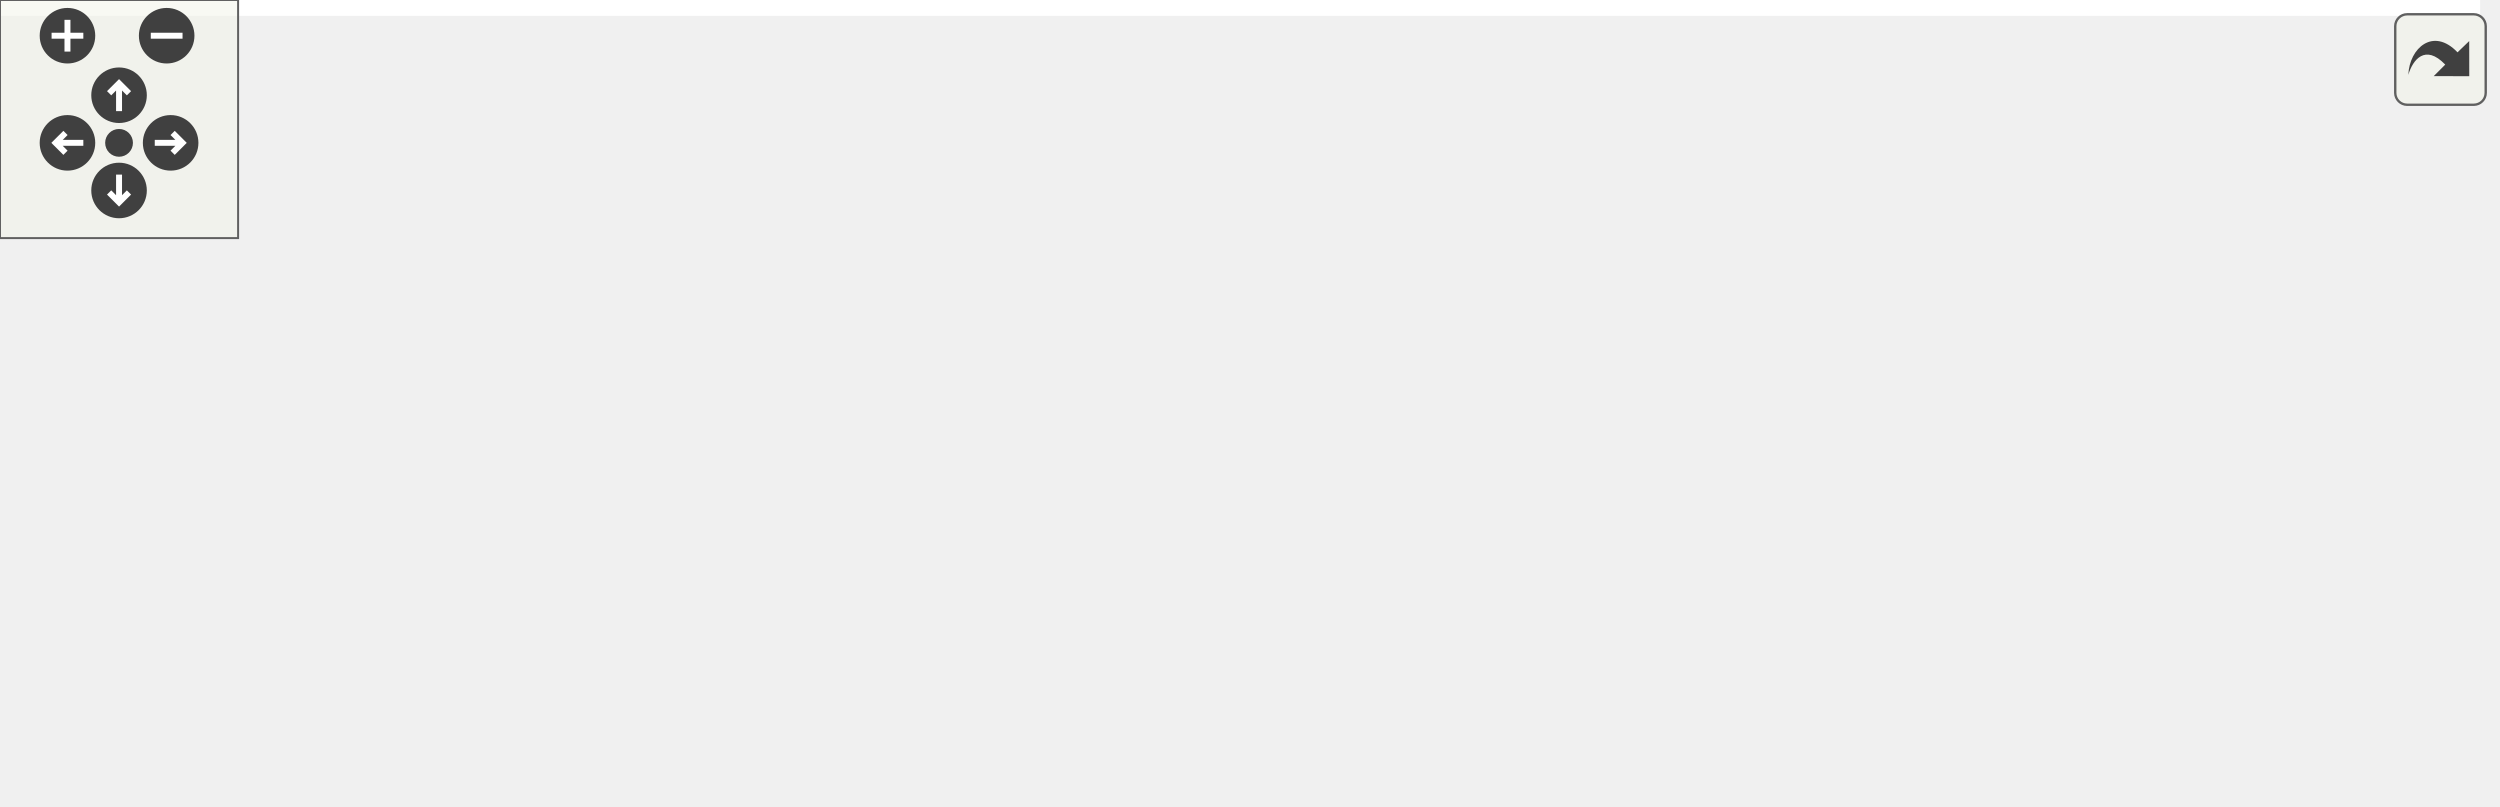
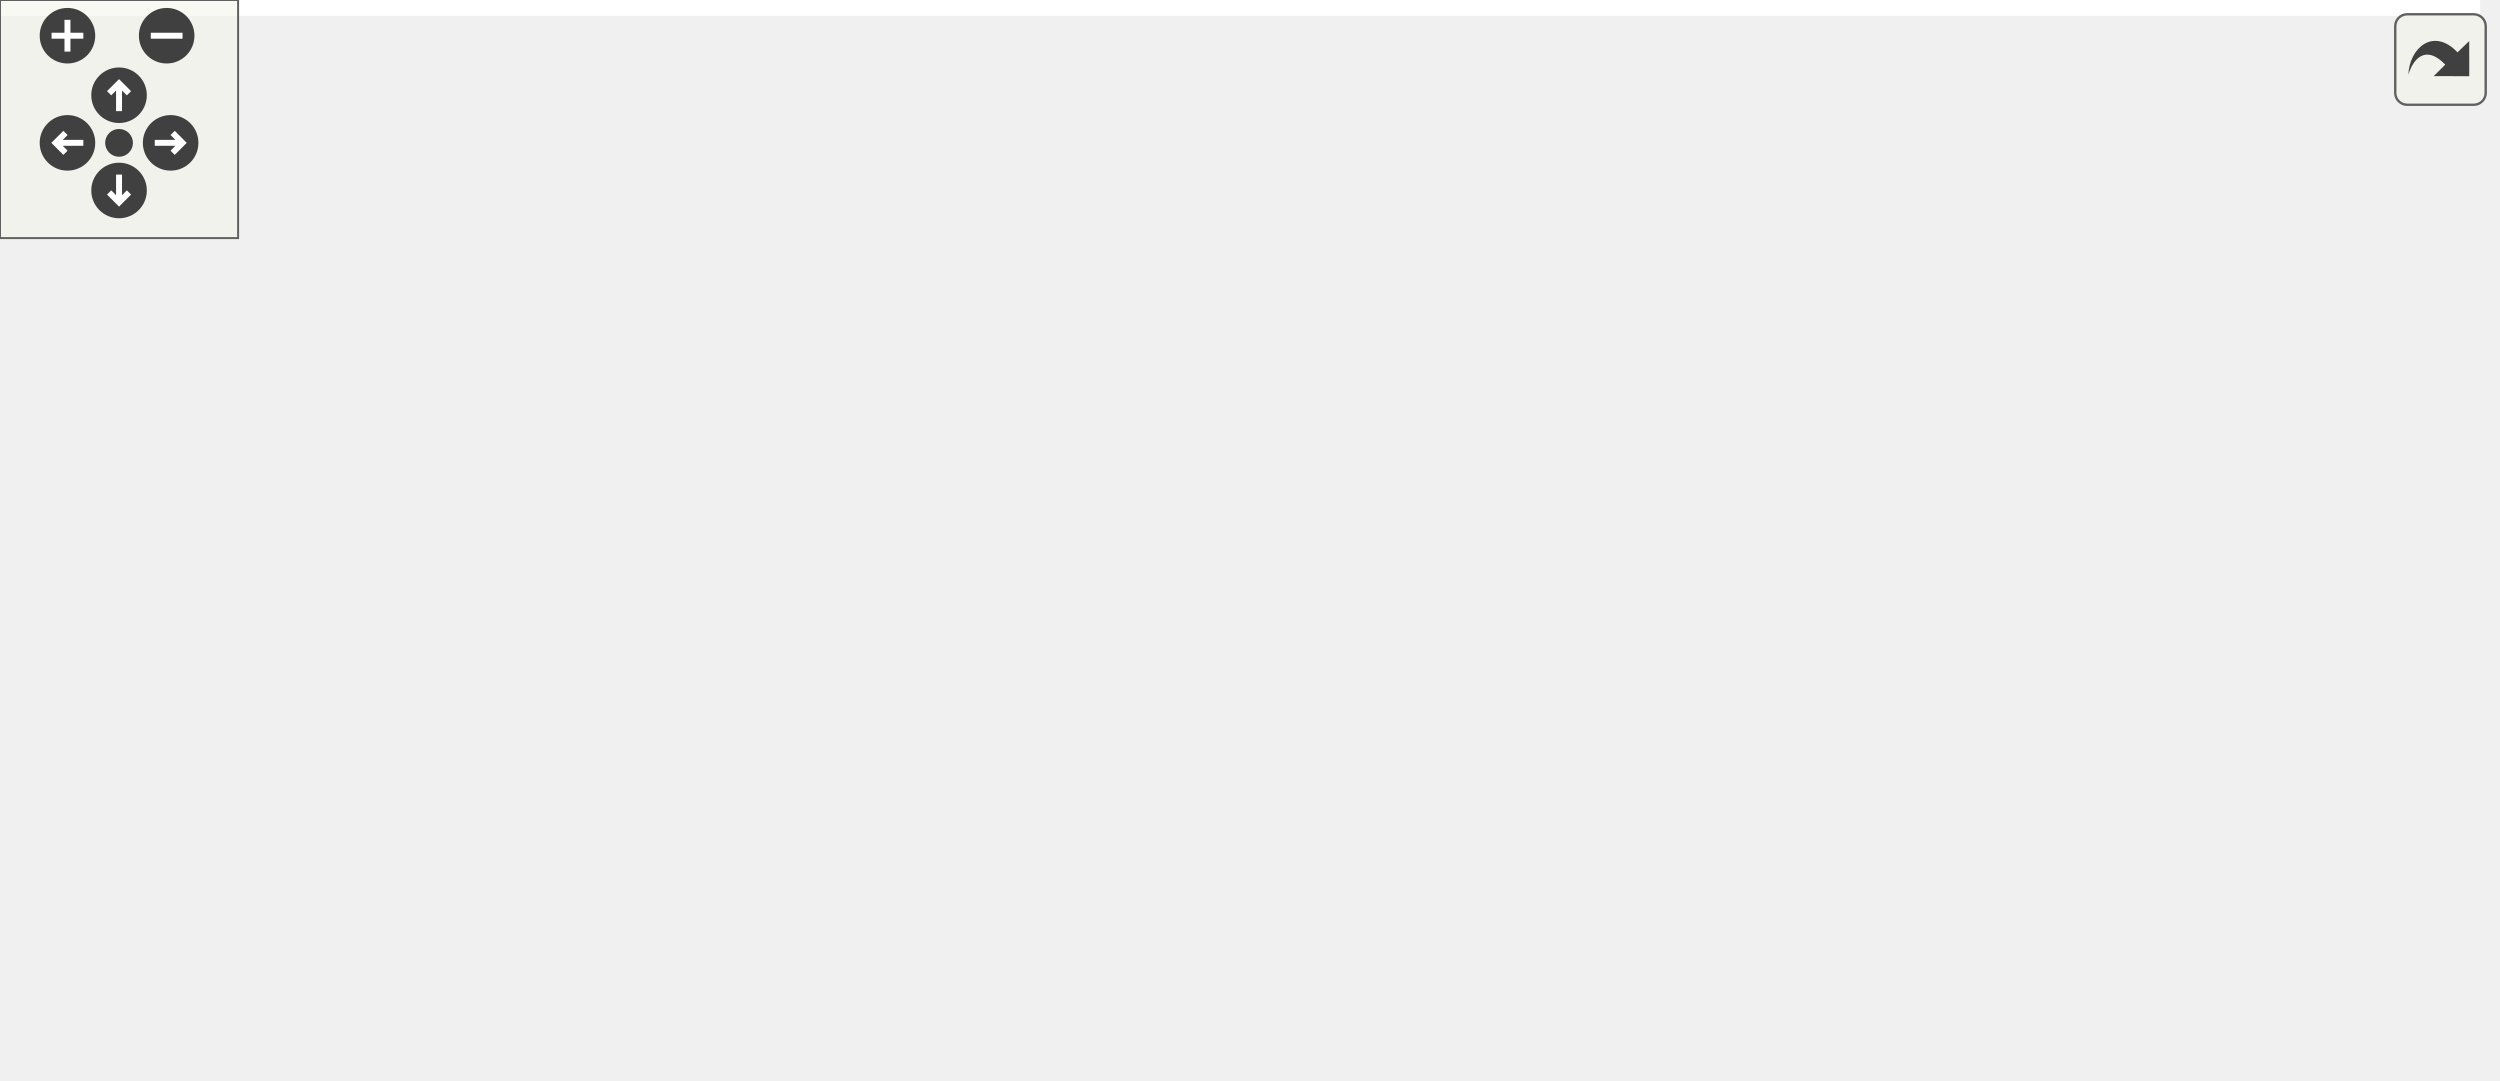
<svg xmlns="http://www.w3.org/2000/svg" xmlns:xlink="http://www.w3.org/1999/xlink" id="main" version="1.1" xml:space="preserve">
  <style type="text/css">
.edge:hover path { stroke: red; }
.edge:hover polygon { stroke: red; fill: red; }
</style>
  <defs>
    <circle id="rim" cx="0" cy="0" r="7" />
    <circle id="rim2" cx="0" cy="0" r="3.5" />
    <g id="zoomPlus">
      <use xlink:href="#rim" fill="#404040">
        <set attributeName="fill" to="#808080" begin="zoomplus.mouseover" end="zoomplus.mouseout" />
      </use>
      <path d="M-4,0h8M0,-4v8" fill="none" stroke="white" stroke-width="1.5" pointer-events="none" />
    </g>
    <g id="zoomMin">
      <use xlink:href="#rim" fill="#404040">
        <set attributeName="fill" to="#808080" begin="zoomminus.mouseover" end="zoomminus.mouseout" />
      </use>
      <path d="M-4,0h8" fill="none" stroke="white" stroke-width="1.5" pointer-events="none" />
    </g>
    <g id="dirArrow">
      <path fill="none" stroke="white" stroke-width="1.5" d="M0,-3.0v7 M-2.5,-0.5L0,-3.0L2.5,-0.5" />
    </g>
    <g id="resetDef">
      <use xlink:href="#rim2" fill="#404040">
        <set attributeName="fill" to="#808080" begin="reset.mouseover" end="reset.mouseout" />
      </use>
    </g>
  </defs>
  <svg id="graph" class="graph">
    <g id="viewport">
-       <polygon fill="white" stroke="transparent" points="-4,4 -4,-142.5 625,-142.5 625,4 -4,4" />
+       <polygon fill="white" stroke="transparent" points="-4,4 -4,-211.5 625,-211.5 625,4 -4,4" />
      <g id="node1" class="node">
        <g id="a_node1">
          <a xlink:title=" ">
-             <polygon fill="#bfbfbf" stroke="black" points="0,-58.5 0,-79.5 194,-79.5 194,-58.5 0,-58.5" />
-             <text text-anchor="middle" x="97" y="-65.9" font-family="Helvetica,sans-Serif" font-size="12.00">MyAppExample::MessageHandler</text>
+             <polygon fill="#bfbfbf" stroke="black" points="0,-93.5 0,-114.5 194,-114.5 194,-93.5 0,-93.5" />
+             <text text-anchor="middle" x="97" y="-100.9" font-family="Helvetica,sans-Serif" font-size="12.00">MyAppExample::MessageHandler</text>
          </a>
        </g>
      </g>
      <g id="node2" class="node">
        <g id="a_node2">
-           <a xlink:href="../../d4/dd5/class_audio_synth_waveform.html#a61d94d86e578cc851270e6d50a993c6f" target="_top" xlink:title=" ">
-             <polygon fill="white" stroke="black" points="466,-104 466,-138 595,-138 595,-104 466,-104" />
-             <text text-anchor="start" x="474" y="-124.4" font-family="Helvetica,sans-Serif" font-size="12.00">AudioSynthWaveform</text>
-             <text text-anchor="middle" x="530.5" y="-111.4" font-family="Helvetica,sans-Serif" font-size="12.00">::begin</text>
+           <a xlink:href="../../d4/dd5/class_audio_synth_waveform.html#ab5d0141790b5564716115191b82c5f48" target="_top" xlink:title=" ">
+             <polygon fill="white" stroke="black" points="252.5,-173 252.5,-207 381.5,-207 381.5,-173 252.5,-173" />
+             <text text-anchor="start" x="260.5" y="-193.4" font-family="Helvetica,sans-Serif" font-size="12.00">AudioSynthWaveform</text>
+             <text text-anchor="middle" x="317" y="-180.4" font-family="Helvetica,sans-Serif" font-size="12.00">::amplitude</text>
          </a>
        </g>
      </g>
      <g id="edge1" class="edge">
-         <path fill="none" stroke="midnightblue" d="M125.32,-79.51C151.68,-89.12 192.93,-102.75 230,-109 306.16,-121.85 394.67,-123.83 455.62,-123.23" />
-         <polygon fill="midnightblue" stroke="midnightblue" points="455.96,-126.73 465.92,-123.1 455.87,-119.73 455.96,-126.73" />
+         <path fill="none" stroke="midnightblue" d="M119.63,-114.6C145.51,-127.07 190.33,-147.97 230,-163 235.95,-165.26 242.19,-167.48 248.46,-169.62" />
+         <polygon fill="midnightblue" stroke="midnightblue" points="247.73,-173.06 258.32,-172.91 249.94,-166.42 247.73,-173.06" />
      </g>
      <g id="node3" class="node">
        <g id="a_node3">
          <a xlink:href="../../dd/da5/class_my_app_example.html#aa5595aba54c9d838845dec618c87f9ed" target="_top" xlink:title=" ">
-             <polygon fill="white" stroke="black" points="230,-78.5 230,-99.5 404,-99.5 404,-78.5 230,-78.5" />
-             <text text-anchor="middle" x="317" y="-85.9" font-family="Helvetica,sans-Serif" font-size="12.00">MyAppExample::changeVoice</text>
+             <polygon fill="white" stroke="black" points="230,-132.5 230,-153.5 404,-153.5 404,-132.5 230,-132.5" />
+             <text text-anchor="middle" x="317" y="-139.9" font-family="Helvetica,sans-Serif" font-size="12.00">MyAppExample::changeVoice</text>
          </a>
        </g>
      </g>
      <g id="edge2" class="edge">
-         <path fill="none" stroke="midnightblue" d="M194.25,-77.83C202.69,-78.6 211.22,-79.39 219.66,-80.16" />
-         <polygon fill="midnightblue" stroke="midnightblue" points="219.6,-83.67 229.88,-81.1 220.24,-76.7 219.6,-83.67" />
+         <path fill="none" stroke="midnightblue" d="M156.71,-114.5C184.57,-119.49 218.05,-125.48 247.11,-130.68" />
+         <polygon fill="midnightblue" stroke="midnightblue" points="246.73,-134.16 257.19,-132.48 247.96,-127.27 246.73,-134.16" />
      </g>
-       <g id="node4" class="node">
-         <g id="a_node4">
+       <g id="node5" class="node">
+         <g id="a_node5">
          <a xlink:href="../../d8/d1c/class_audio_director.html#a578f1deac0695f2db3ba245aaedc62df" target="_top" xlink:title=" ">
-             <polygon fill="white" stroke="black" points="440,-45 440,-79 621,-79 621,-45 440,-45" />
-             <text text-anchor="start" x="448" y="-65.4" font-family="Helvetica,sans-Serif" font-size="12.00">AudioDirector::getAudioStream</text>
-             <text text-anchor="middle" x="530.5" y="-52.4" font-family="Helvetica,sans-Serif" font-size="12.00">ObjByName</text>
+             <polygon fill="white" stroke="black" points="440,-87 440,-121 621,-121 621,-87 440,-87" />
+             <text text-anchor="start" x="448" y="-107.4" font-family="Helvetica,sans-Serif" font-size="12.00">AudioDirector::getAudioStream</text>
+             <text text-anchor="middle" x="530.5" y="-94.4" font-family="Helvetica,sans-Serif" font-size="12.00">ObjByName</text>
+           </a>
+         </g>
+       </g>
+       <g id="edge6" class="edge">
+         <path fill="none" stroke="midnightblue" d="M194.03,-104C263.98,-104 358.48,-104 429.36,-104" />
+         <polygon fill="midnightblue" stroke="midnightblue" points="429.64,-107.5 439.64,-104 429.64,-100.5 429.64,-107.5" />
+       </g>
+       <g id="node6" class="node">
+         <g id="a_node6">
+           <a xlink:href="../../d4/dd5/class_audio_synth_waveform.html#a395cff98439e97ba08854b343eed4317" target="_top" xlink:title=" ">
+             <polygon fill="white" stroke="black" points="252.5,-41 252.5,-75 381.5,-75 381.5,-41 252.5,-41" />
+             <text text-anchor="start" x="260.5" y="-61.4" font-family="Helvetica,sans-Serif" font-size="12.00">AudioSynthWaveform</text>
+             <text text-anchor="middle" x="317" y="-48.4" font-family="Helvetica,sans-Serif" font-size="12.00">::frequency</text>
          </a>
        </g>
      </g>
      <g id="edge5" class="edge">
-         <path fill="none" stroke="midnightblue" d="M194.03,-67.44C263.98,-66.31 358.48,-64.77 429.36,-63.62" />
-         <polygon fill="midnightblue" stroke="midnightblue" points="429.7,-67.12 439.64,-63.46 429.59,-60.12 429.7,-67.12" />
+         <path fill="none" stroke="midnightblue" d="M148.01,-93.45C175.92,-87.56 211.2,-80.11 242.22,-73.57" />
+         <polygon fill="midnightblue" stroke="midnightblue" points="243.07,-76.97 252.13,-71.48 241.62,-70.12 243.07,-76.97" />
      </g>
-       <g id="node5" class="node">
-         <g id="a_node5">
+       <g id="node7" class="node">
+         <g id="a_node7">
          <a xlink:href="../../db/d69/class_app_base_class.html#aa989ddf4bdc4cbd9a61791ca45082177" target="_top" xlink:title=" ">
            <polygon fill="white" stroke="black" points="245.5,-0.5 245.5,-21.5 388.5,-21.5 388.5,-0.5 245.5,-0.5" />
            <text text-anchor="middle" x="317" y="-7.9" font-family="Helvetica,sans-Serif" font-size="12.00">AppBaseClass::isName</text>
          </a>
        </g>
      </g>
-       <g id="edge6" class="edge">
-         <path fill="none" stroke="midnightblue" d="M137.48,-58.5C173.63,-48.88 227.3,-34.6 266.35,-24.21" />
-         <polygon fill="midnightblue" stroke="midnightblue" points="267.68,-27.48 276.45,-21.52 265.88,-20.71 267.68,-27.48" />
+       <g id="edge7" class="edge">
+         <path fill="none" stroke="midnightblue" d="M113.96,-93.25C138.09,-77.45 185.75,-48 230,-31 236.44,-28.53 243.28,-26.3 250.17,-24.32" />
+         <polygon fill="midnightblue" stroke="midnightblue" points="251.53,-27.58 260.27,-21.58 249.7,-20.82 251.53,-27.58" />
+       </g>
+       <g id="node4" class="node">
+         <g id="a_node4">
+           <a xlink:href="../../d4/dd5/class_audio_synth_waveform.html#a61d94d86e578cc851270e6d50a993c6f" target="_top" xlink:title=" ">
+             <polygon fill="white" stroke="black" points="466,-140 466,-174 595,-174 595,-140 466,-140" />
+             <text text-anchor="start" x="474" y="-160.4" font-family="Helvetica,sans-Serif" font-size="12.00">AudioSynthWaveform</text>
+             <text text-anchor="middle" x="530.5" y="-147.4" font-family="Helvetica,sans-Serif" font-size="12.00">::begin</text>
+           </a>
+         </g>
      </g>
      <g id="edge3" class="edge">
-         <path fill="none" stroke="midnightblue" d="M387.55,-99.52C409.47,-102.84 433.76,-106.51 455.95,-109.87" />
-         <polygon fill="midnightblue" stroke="midnightblue" points="455.58,-113.36 465.99,-111.39 456.62,-106.43 455.58,-113.36" />
+         <path fill="none" stroke="midnightblue" d="M404.03,-148.69C421.17,-149.83 439.03,-151.01 455.71,-152.12" />
+         <polygon fill="midnightblue" stroke="midnightblue" points="455.73,-155.62 465.94,-152.79 456.19,-148.64 455.73,-155.62" />
      </g>
      <g id="edge4" class="edge">
-         <path fill="none" stroke="midnightblue" d="M400.38,-78.48C410.02,-77.25 419.93,-75.99 429.78,-74.73" />
-         <polygon fill="midnightblue" stroke="midnightblue" points="430.52,-78.16 440,-73.43 429.63,-71.22 430.52,-78.16" />
+         <path fill="none" stroke="midnightblue" d="M374.96,-132.5C391.86,-129.38 410.9,-125.87 429.68,-122.41" />
+         <polygon fill="midnightblue" stroke="midnightblue" points="430.57,-125.8 439.77,-120.55 429.3,-118.92 430.57,-125.8" />
      </g>
    </g>
  </svg>
  <g id="navigator" transform="translate(0 0)" fill="#404254">
    <rect fill="#f2f5e9" fill-opacity="0.5" stroke="#606060" stroke-width=".5" x="0" y="0" width="60" height="60" />
    <use id="zoomplus" xlink:href="#zoomPlus" x="17" y="9" />
    <use id="zoomminus" xlink:href="#zoomMin" x="42" y="9" />
    <use id="reset" xlink:href="#resetDef" x="30" y="36" />
    <g id="arrowUp" xlink:href="#dirArrow" transform="translate(30 24)">
      <use xlink:href="#rim" fill="#404040">
        <set attributeName="fill" to="#808080" begin="arrowUp.mouseover" end="arrowUp.mouseout" />
      </use>
      <path fill="none" stroke="white" stroke-width="1.5" d="M0,-3.0v7 M-2.5,-0.5L0,-3.0L2.5,-0.5" />
    </g>
    <g id="arrowRight" xlink:href="#dirArrow" transform="rotate(90) translate(36 -43)">
      <use xlink:href="#rim" fill="#404040">
        <set attributeName="fill" to="#808080" begin="arrowRight.mouseover" end="arrowRight.mouseout" />
      </use>
      <path fill="none" stroke="white" stroke-width="1.5" d="M0,-3.0v7 M-2.5,-0.5L0,-3.0L2.5,-0.5" />
    </g>
    <g id="arrowDown" xlink:href="#dirArrow" transform="rotate(180) translate(-30 -48)">
      <use xlink:href="#rim" fill="#404040">
        <set attributeName="fill" to="#808080" begin="arrowDown.mouseover" end="arrowDown.mouseout" />
      </use>
      <path fill="none" stroke="white" stroke-width="1.5" d="M0,-3.0v7 M-2.5,-0.5L0,-3.0L2.5,-0.5" />
    </g>
    <g id="arrowLeft" xlink:href="#dirArrow" transform="rotate(270) translate(-36 17)">
      <use xlink:href="#rim" fill="#404040">
        <set attributeName="fill" to="#808080" begin="arrowLeft.mouseover" end="arrowLeft.mouseout" />
      </use>
      <path fill="none" stroke="white" stroke-width="1.5" d="M0,-3.0v7 M-2.5,-0.5L0,-3.0L2.5,-0.5" />
    </g>
  </g>
  <svg viewBox="0 0 15 15" width="100%" height="30px" preserveAspectRatio="xMaxYMin meet">
    <g id="arrow_out" transform="scale(0.3 0.3)">
      <a xlink:href="class_my_app_example_a7a77ffb8a5fb02933673fba14c58e8c0_cgraph_org.svg" target="_base">
        <rect id="button" ry="5" rx="5" y="6" x="6" height="38" width="38" fill="#f2f5e9" fill-opacity="0.5" stroke="#606060" stroke-width="1.0" />
        <path id="arrow" d="M 11.5,31.437 C 11.94,20.098 22.043,11.323 32.159,21.979 L 37.069,17.246 C 37.069,17.246 37.088,32 37.088,32 L 22.16,31.978 C 22.16,31.978 26.998,27.14 26.998,27.14 C 18.529,18.264 13.292,25.23 11.5,31.437 z" style="fill:#404040;" />
      </a>
    </g>
  </svg>
</svg>
